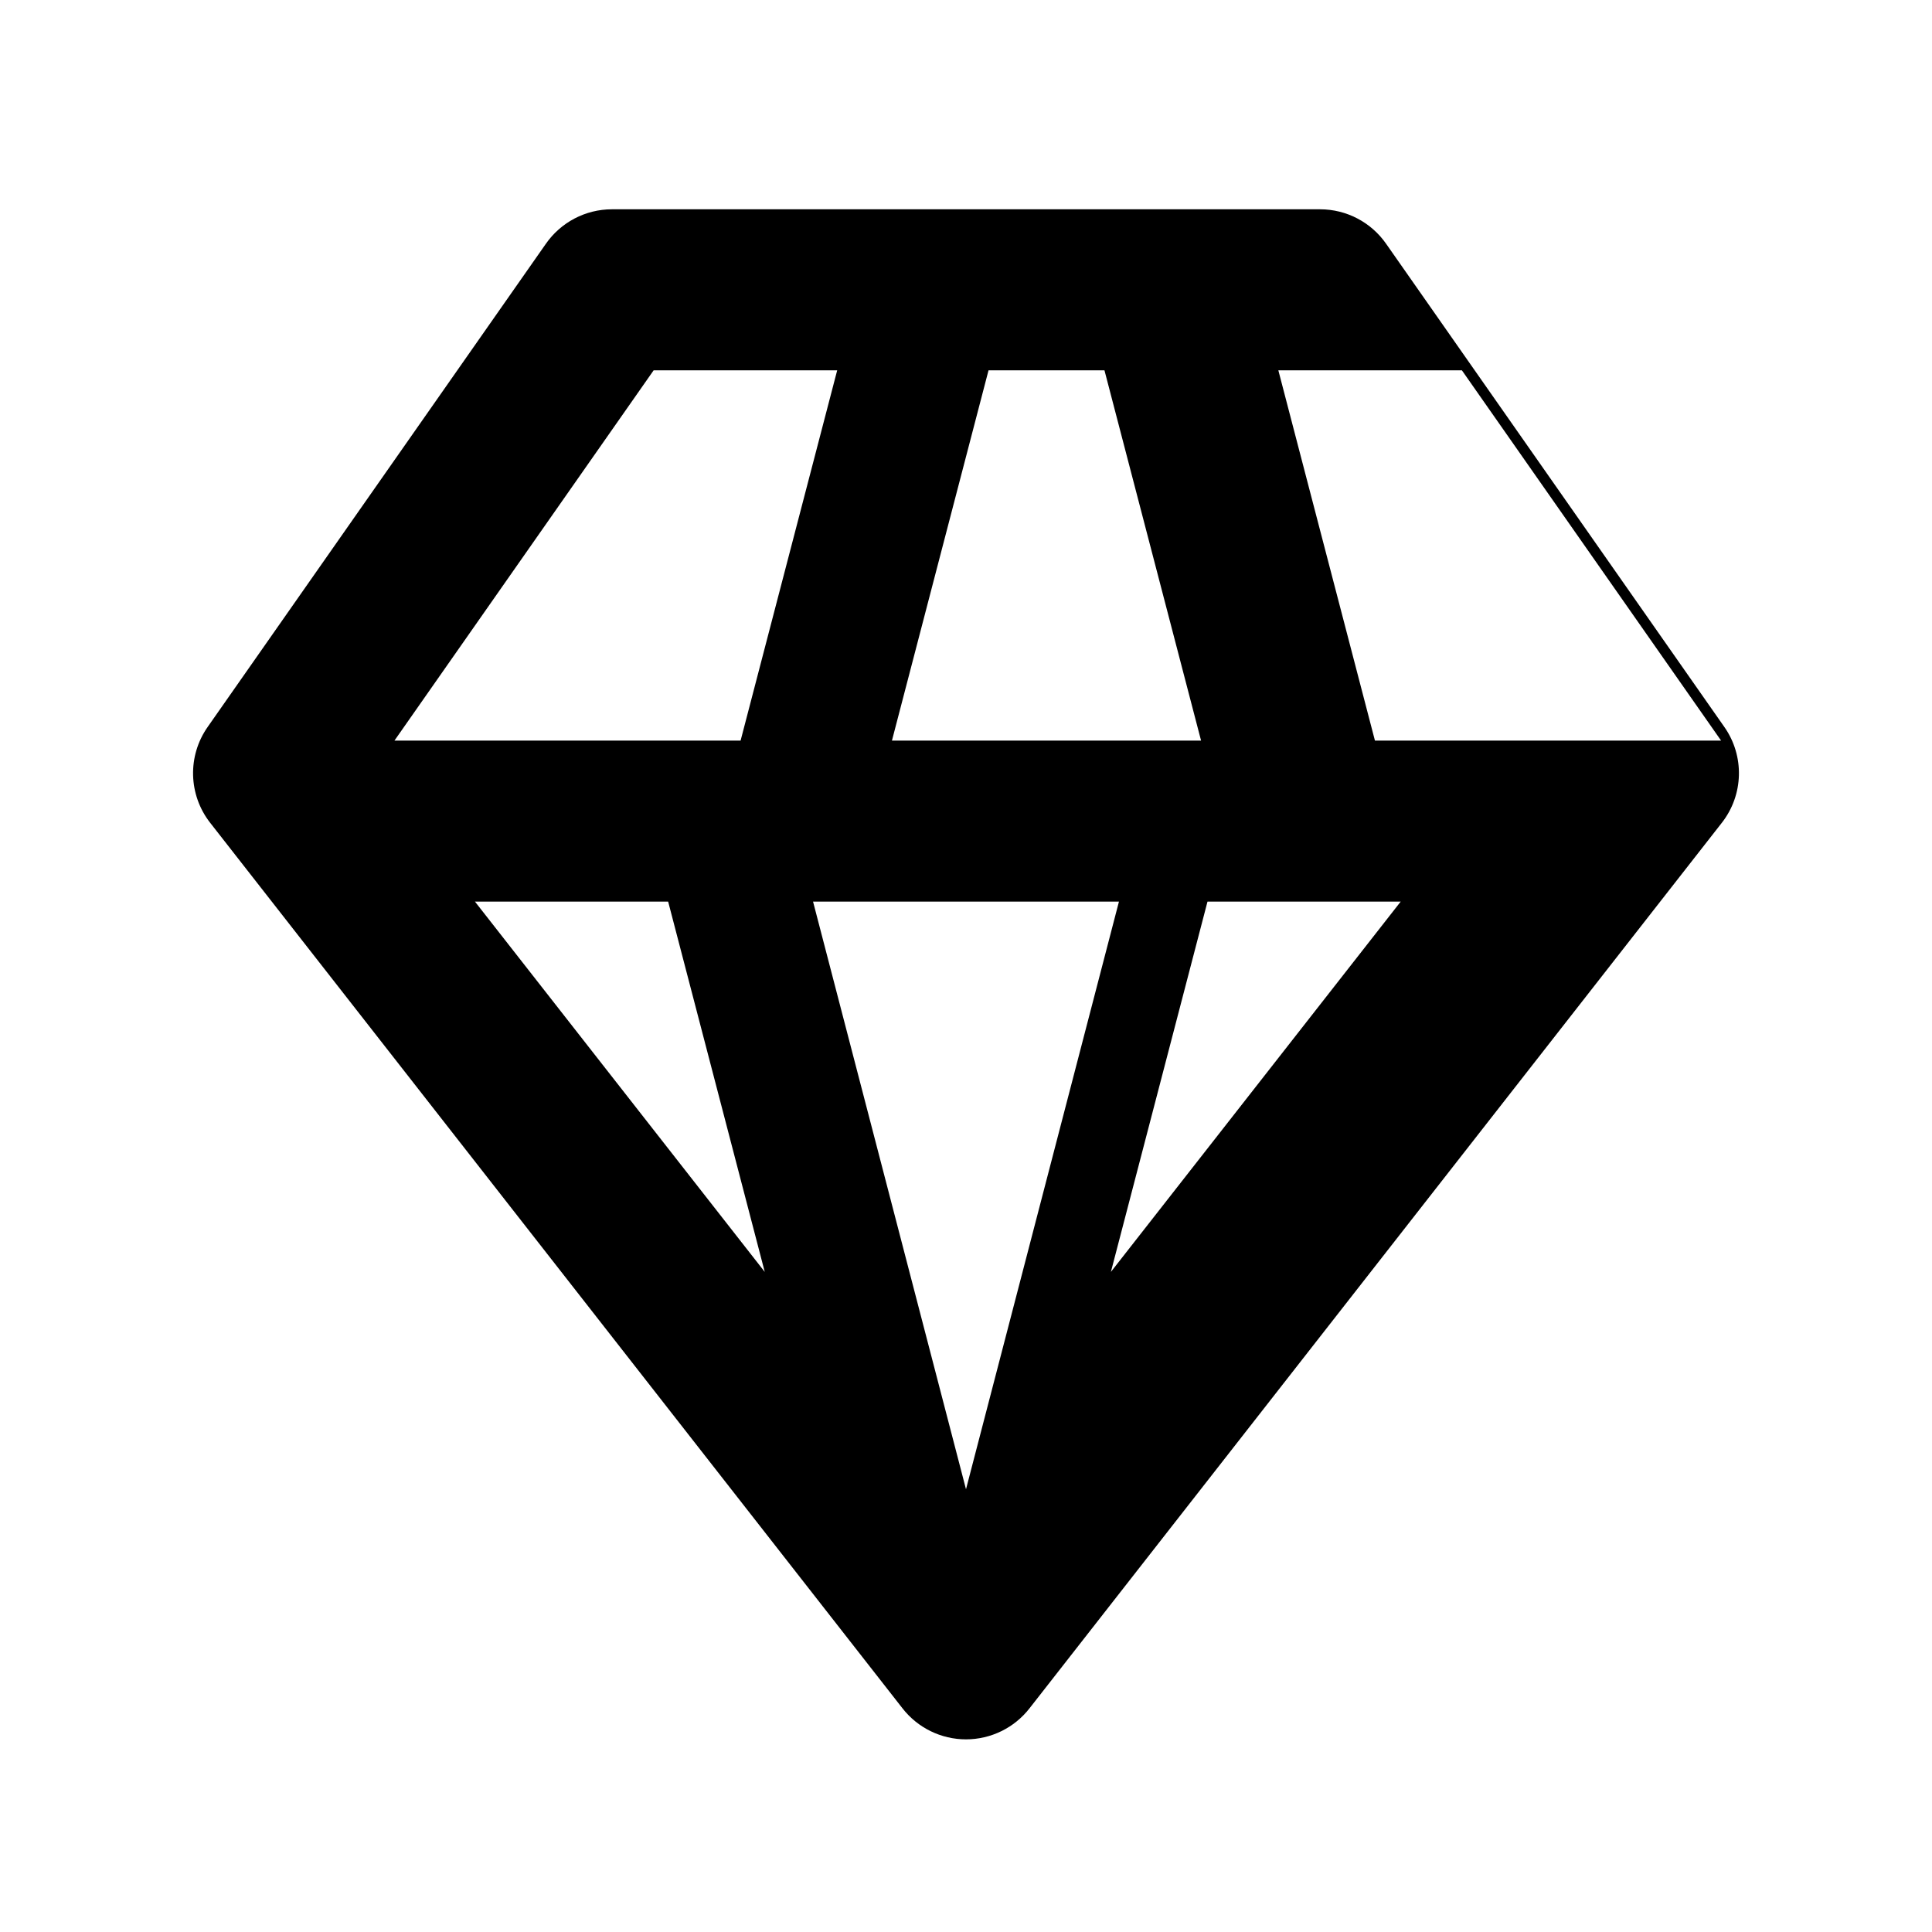
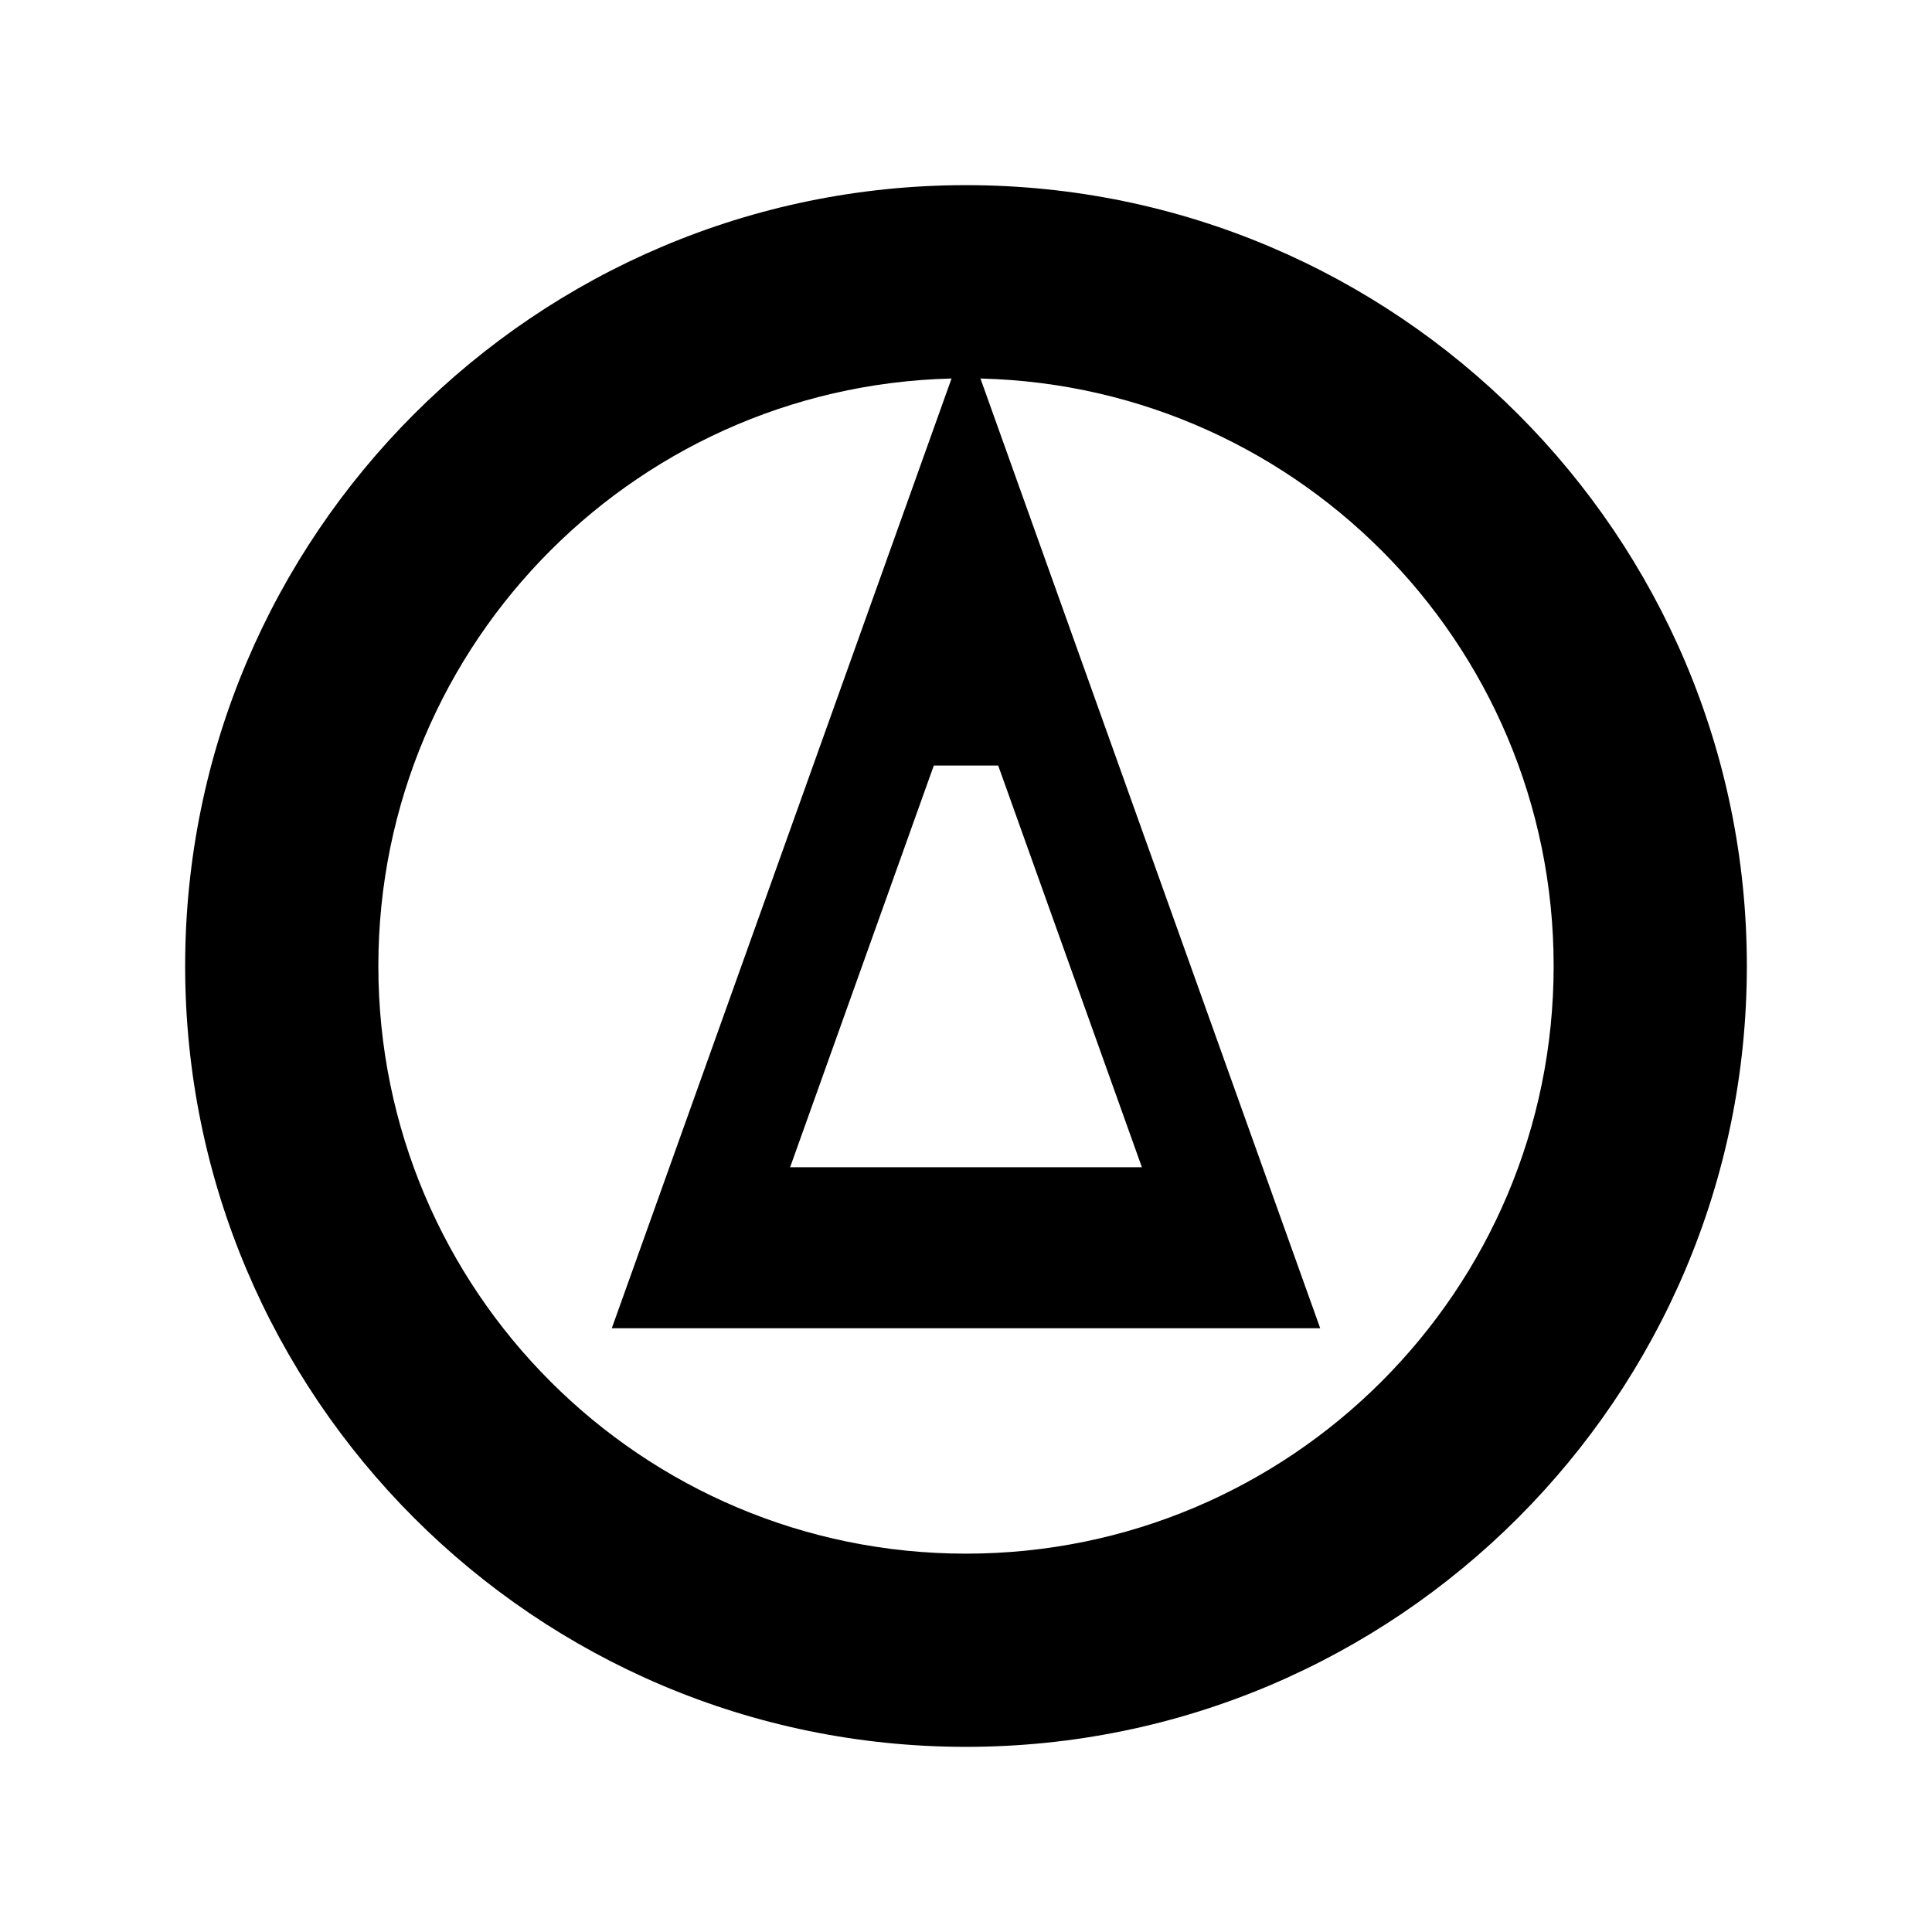
<svg xmlns="http://www.w3.org/2000/svg" viewBox="0 0 24 24" fill="currentColor">
-   <path fill-rule="evenodd" d="M7.6 2.6h8.8a1 1 0 0 1 .82.43l4.2 6a1 1 0 0 1-.03 1.19l-8.6 11a1 1 0 0 1-1.58 0l-8.6-11a1 1 0 0 1-.03-1.19l4.2-6a1 1 0 0 1 .82-.43Zm.52 2L4.9 9.2h4.3l1.2-4.6H8.12Zm4.16 0-1.2 4.6h3.84l-1.2-4.6h-1.44Zm3.6 0 1.2 4.6h4.3l-3.22-4.6h-2.28ZM5.9 11.2l3.6 4.6-1.2-4.6H5.9Zm4.2 0 1.9 7.3 1.9-7.3h-3.8Zm4.9 0-1.2 4.6 3.6-4.6h-2.4Z" />
+   <path fill-rule="evenodd" d="M12 2.3c5.35 0 9.7 4.35 9.7 9.7s-4.35 9.7-9.7 9.7-9.7-4.35-9.7-9.7 4.35-9.7 9.7-9.7Zm0 2.4a7.3 7.3 0 1 0 0 14.6 7.3 7.3 0 0 0 0-14.6Z" />
+   <path fill-rule="evenodd" d="M12 4.2 16.4 16.5H7.6Z M11.6 9.51H12.4L14.185 14.5H9.815Z" />
</svg>
